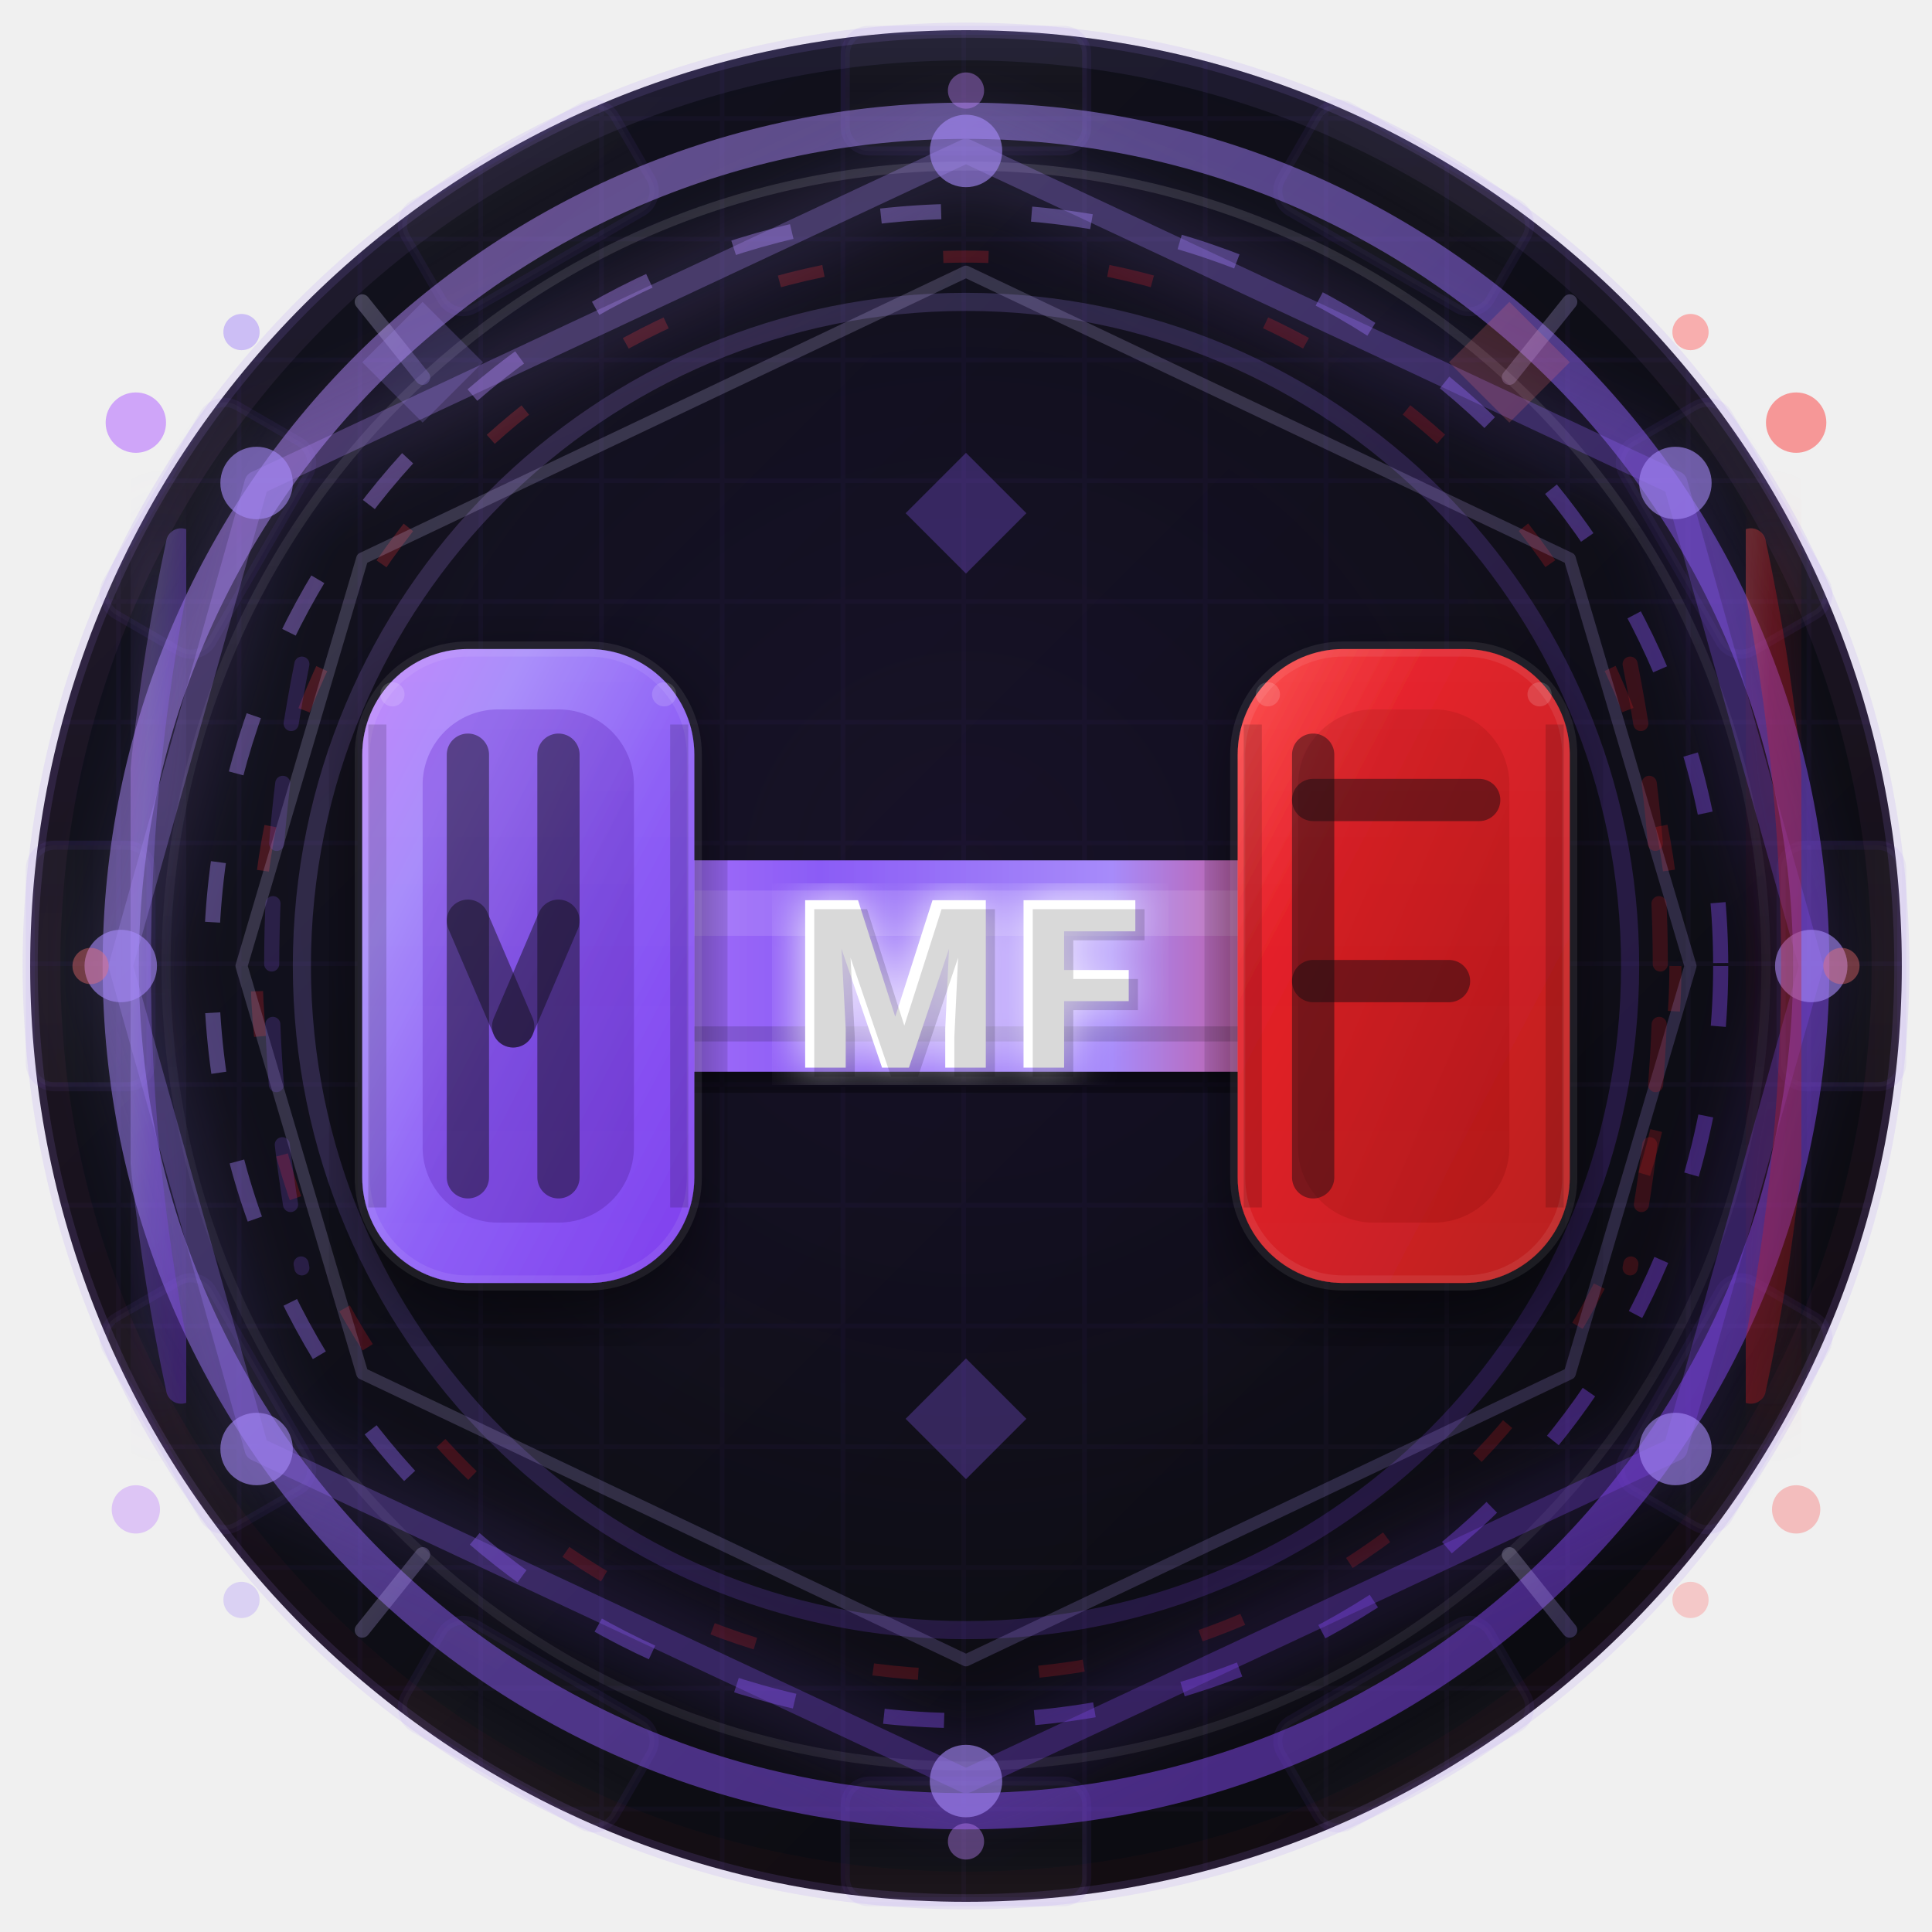
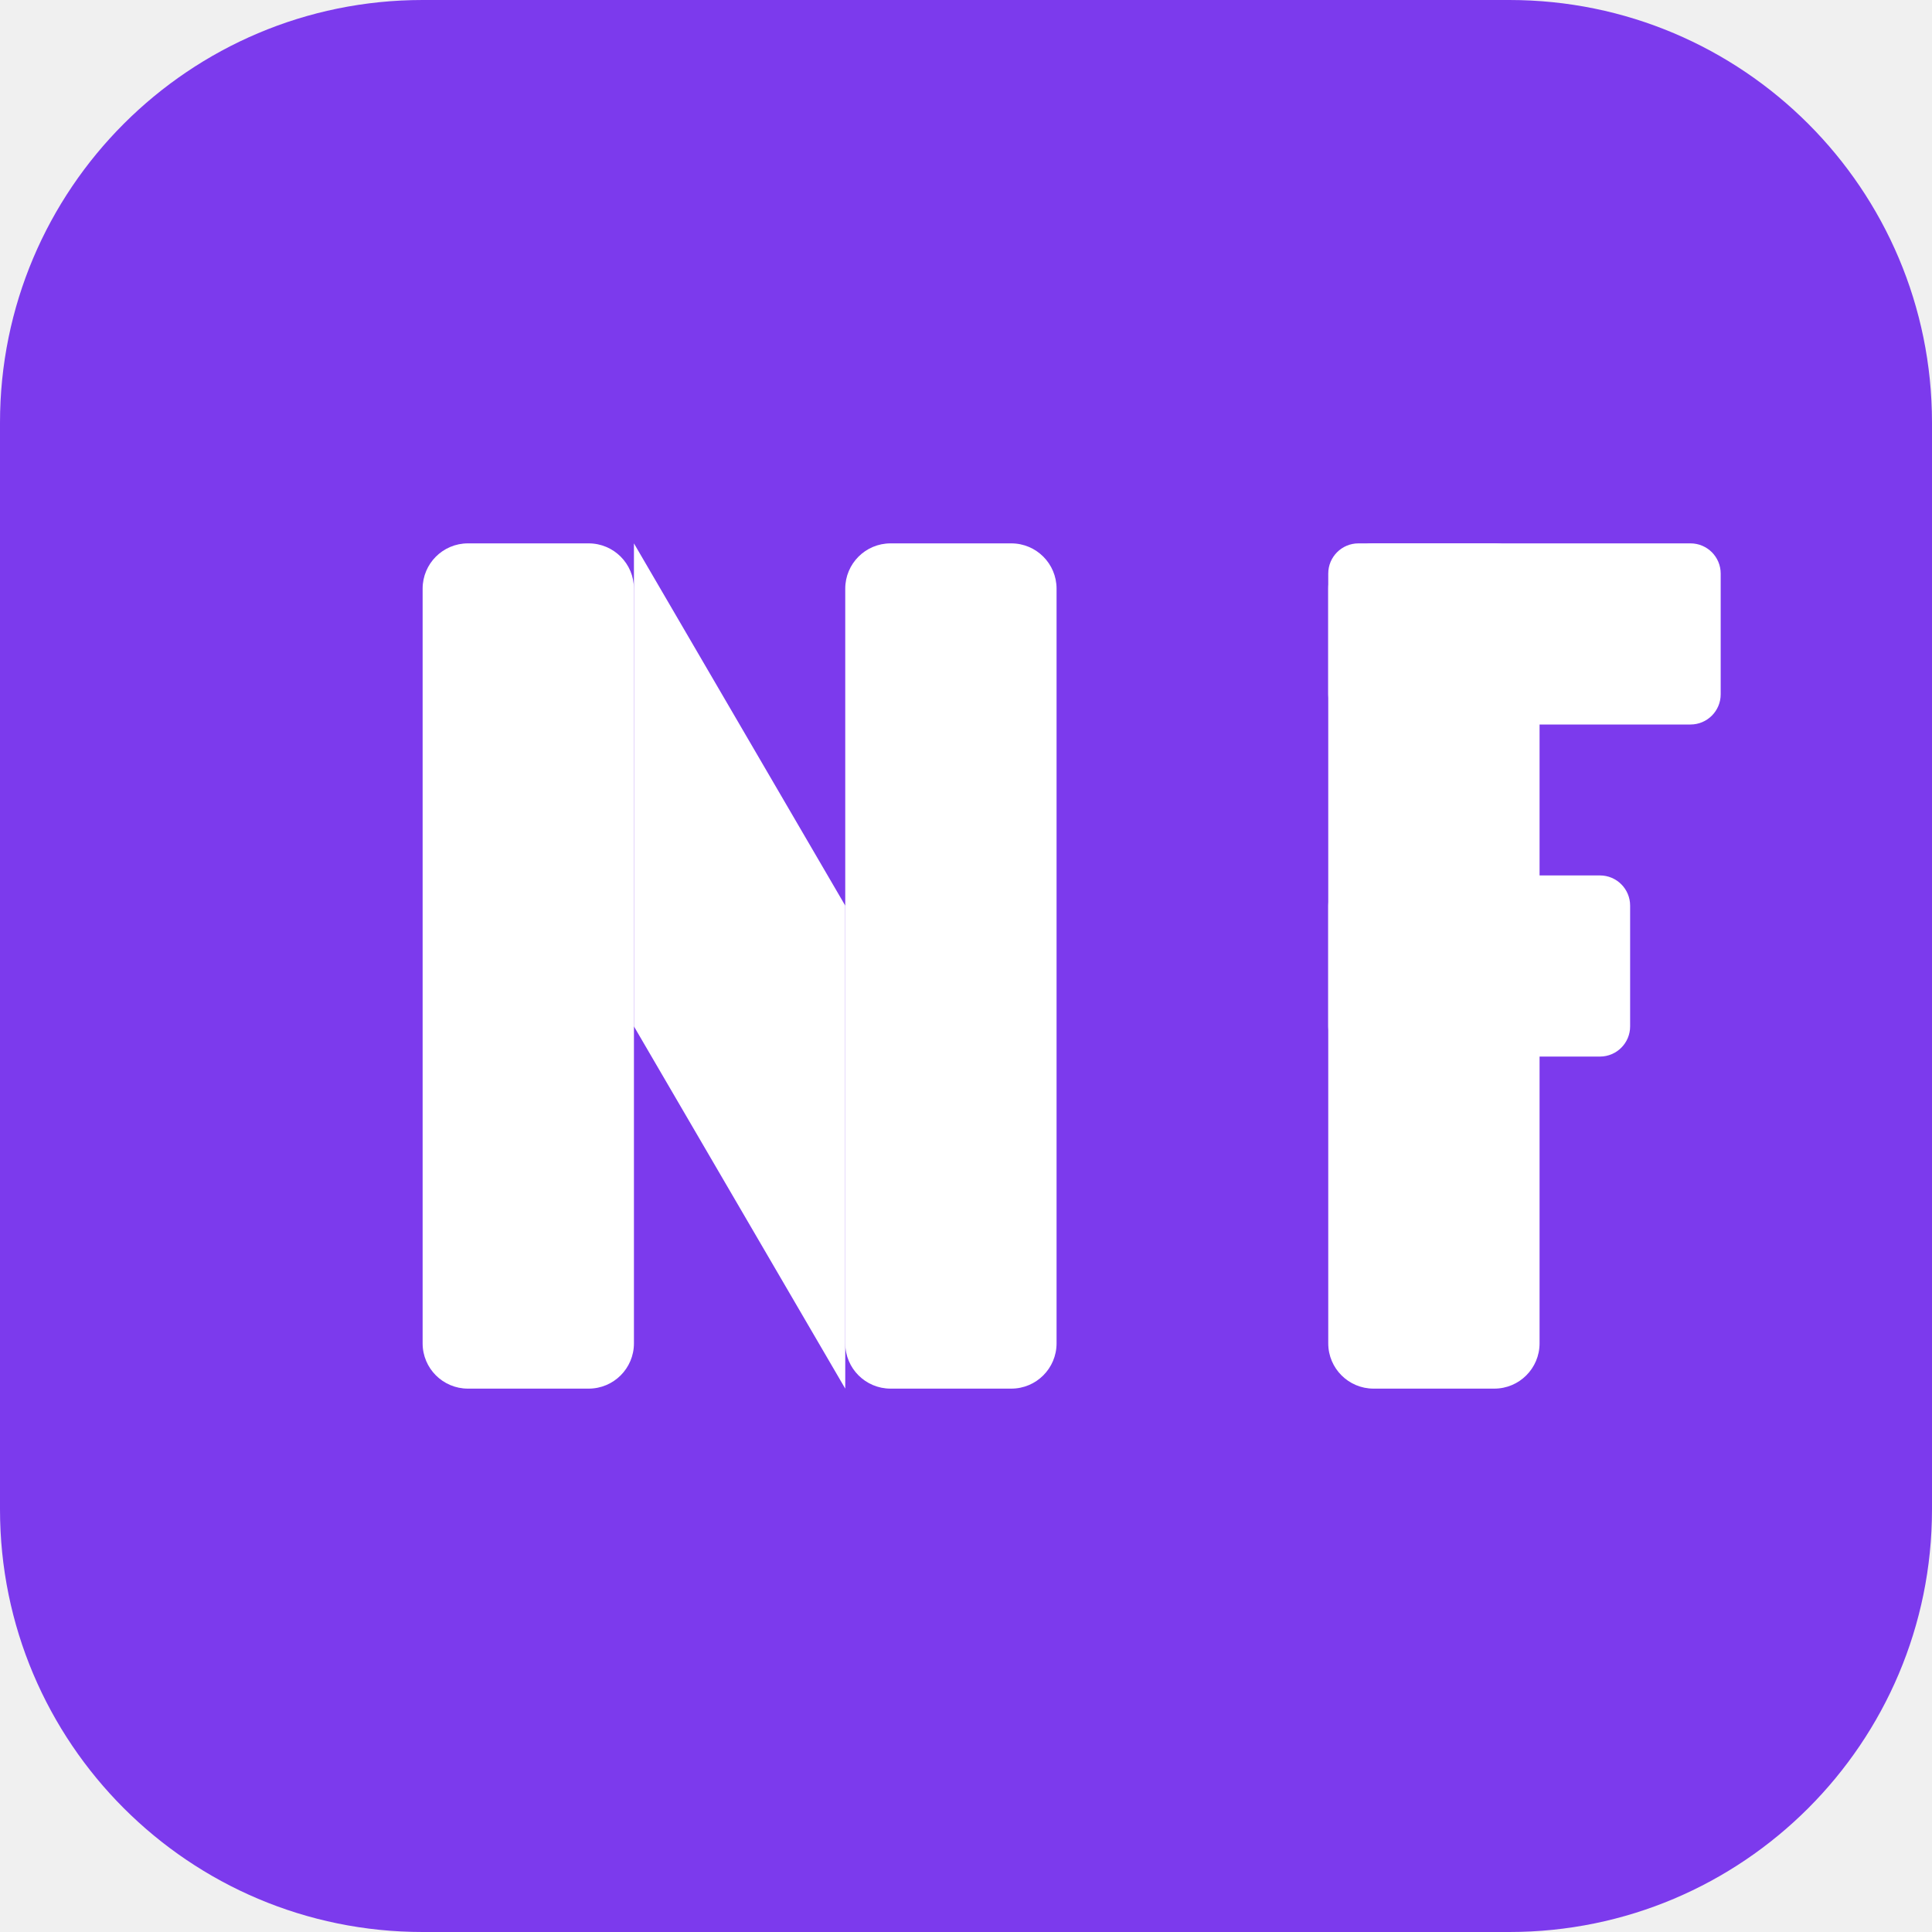
<svg xmlns="http://www.w3.org/2000/svg" width="64" height="64" viewBox="0 0 64 64">
-   <defs>
-     <linearGradient id="gBg" x1="0" y1="0" x2="1" y2="1">
-       <stop offset="0%" stop-color="#12121e" />
-       <stop offset="50%" stop-color="#0e0e16" />
-       <stop offset="100%" stop-color="#0a0a0f" />
-     </linearGradient>
-     <linearGradient id="gPurple" x1="0" y1="0" x2="1" y2="1">
-       <stop offset="0%" stop-color="#c084fc" />
-       <stop offset="25%" stop-color="#a78bfa" />
-       <stop offset="55%" stop-color="#8b5cf6" />
-       <stop offset="100%" stop-color="#7c3aed" />
-     </linearGradient>
-     <linearGradient id="gPurpleDark" x1="0" y1="0" x2="1" y2="1">
-       <stop offset="0%" stop-color="#6d28d9" />
-       <stop offset="100%" stop-color="#4c1d95" />
-     </linearGradient>
-     <linearGradient id="gPurpleLight" x1="0" y1="0" x2="1" y2="1">
-       <stop offset="0%" stop-color="#ddd6fe" />
-       <stop offset="100%" stop-color="#a78bfa" />
-     </linearGradient>
-     <linearGradient id="gRed" x1="0" y1="0" x2="1" y2="1">
-       <stop offset="0%" stop-color="#ff4d4d" />
-       <stop offset="30%" stop-color="#e31c25" />
-       <stop offset="100%" stop-color="#b71c1c" />
-     </linearGradient>
-     <linearGradient id="gRedDark" x1="0" y1="0" x2="1" y2="1">
-       <stop offset="0%" stop-color="#b71c1c" />
-       <stop offset="100%" stop-color="#8b0000" />
-     </linearGradient>
-     <linearGradient id="gBar" x1="0" y1="0" x2="1" y2="0">
-       <stop offset="0%" stop-color="#c084fc" />
-       <stop offset="35%" stop-color="#8b5cf6" />
-       <stop offset="65%" stop-color="#a78bfa" />
-       <stop offset="100%" stop-color="#e31c25" />
-     </linearGradient>
-     <linearGradient id="gMetal" x1="0" y1="0" x2="0" y2="1">
-       <stop offset="0%" stop-color="rgba(255,255,255,0.12)" />
-       <stop offset="50%" stop-color="rgba(255,255,255,0.04)" />
-       <stop offset="100%" stop-color="rgba(255,255,255,0.08)" />
-     </linearGradient>
-     <linearGradient id="gAccent" x1="0" y1="0" x2="0" y2="1">
-       <stop offset="0%" stop-color="#a78bfa" stop-opacity="0.3" />
-       <stop offset="100%" stop-color="#e31c25" stop-opacity="0.1" />
-     </linearGradient>
-     <radialGradient id="gGlow" cx="50%" cy="45%" r="50%">
-       <stop offset="0%" stop-color="#7c3aed" stop-opacity="0.08" />
-       <stop offset="60%" stop-color="#7c3aed" stop-opacity="0.03" />
-       <stop offset="100%" stop-color="#0a0a0f" stop-opacity="0" />
-     </radialGradient>
-     <filter id="fGlow">
-       <feGaussianBlur stdDeviation="1.2" result="blur" />
-       <feMerge>
-         <feMergeNode in="blur" />
-         <feMergeNode in="SourceGraphic" />
-       </feMerge>
-     </filter>
-     <filter id="fShadow">
-       <feDropShadow dx="0" dy="1" stdDeviation="1.5" flood-color="#000" flood-opacity="0.6" />
-     </filter>
-     <filter id="fInnerGlow">
-       <feGaussianBlur stdDeviation="0.8" result="blur" />
-       <feComposite in="blur" in2="SourceAlpha" operator="in" />
-       <feMerge>
-         <feMergeNode in="SourceGraphic" />
-         <feMergeNode in="blur" />
-       </feMerge>
-     </filter>
-     <clipPath id="cCircle">
-       <circle cx="32" cy="32" r="30" />
-     </clipPath>
-     <pattern id="pGrid" width="4" height="4" patternUnits="userSpaceOnUse">
-       <path d="M4 0L4 4M0 4L4 4" stroke="rgba(139,92,246,0.04)" stroke-width="0.3" />
-     </pattern>
-   </defs>
-   <circle cx="32" cy="32" r="31" fill="url(#gBg)" stroke="rgba(139,92,246,0.12)" stroke-width="0.5" />
-   <circle cx="32" cy="32" r="31" fill="url(#pGrid)" />
-   <circle cx="32" cy="32" r="31" fill="url(#gGlow)" />
-   <g opacity="0.35" fill="url(#gMetal)" stroke="rgba(139,92,246,0.2)" stroke-width="0.3">
-     <rect x="28" y="1" width="8" height="4" rx="0.8" transform="rotate(0 32 32)" />
-     <rect x="28" y="1" width="8" height="4" rx="0.8" transform="rotate(30 32 32)" />
-     <rect x="28" y="1" width="8" height="4" rx="0.8" transform="rotate(60 32 32)" />
-     <rect x="28" y="1" width="8" height="4" rx="0.8" transform="rotate(90 32 32)" />
-     <rect x="28" y="1" width="8" height="4" rx="0.8" transform="rotate(120 32 32)" />
-     <rect x="28" y="1" width="8" height="4" rx="0.8" transform="rotate(150 32 32)" />
-     <rect x="28" y="1" width="8" height="4" rx="0.8" transform="rotate(180 32 32)" />
-     <rect x="28" y="1" width="8" height="4" rx="0.8" transform="rotate(210 32 32)" />
-     <rect x="28" y="1" width="8" height="4" rx="0.8" transform="rotate(240 32 32)" />
-     <rect x="28" y="1" width="8" height="4" rx="0.8" transform="rotate(270 32 32)" />
-     <rect x="28" y="1" width="8" height="4" rx="0.8" transform="rotate(300 32 32)" />
-     <rect x="28" y="1" width="8" height="4" rx="0.8" transform="rotate(330 32 32)" />
-   </g>
-   <circle cx="32" cy="32" r="28" fill="none" stroke="url(#gPurple)" stroke-width="1.2" opacity="0.5" />
-   <circle cx="32" cy="32" r="26.5" fill="none" stroke="url(#gMetal)" stroke-width="0.3" />
-   <circle cx="32" cy="32" r="25" fill="none" stroke="url(#gPurple)" stroke-width="0.5" stroke-dasharray="2 3" opacity="0.4" />
-   <circle cx="32" cy="32" r="23.5" fill="none" stroke="url(#gRed)" stroke-width="0.4" stroke-dasharray="1.5 4" opacity="0.25" />
-   <circle cx="32" cy="32" r="22" fill="none" stroke="url(#gPurple)" stroke-width="0.6" opacity="0.2" />
-   <path d="M32 5 L55.5 16 L60 32 L55.5 48 L32 59 L8.5 48 L4 32 L8.5 16 Z" fill="none" stroke="url(#gPurple)" stroke-width="0.8" opacity="0.35" stroke-linejoin="round" filter="url(#fGlow)" />
-   <path d="M32 9 L52 18.5 L56 32 L52 45.5 L32 55 L12 45.5 L8 32 L12 18.5 Z" fill="none" stroke="url(#gPurpleLight)" stroke-width="0.4" opacity="0.2" stroke-linejoin="round" />
-   <circle cx="32" cy="5" r="1.2" fill="#a78bfa" opacity="0.6" />
-   <circle cx="55.5" cy="16" r="1.2" fill="#a78bfa" opacity="0.6" />
-   <circle cx="60" cy="32" r="1.2" fill="#a78bfa" opacity="0.6" />
-   <circle cx="55.5" cy="48" r="1.2" fill="#a78bfa" opacity="0.6" />
-   <circle cx="32" cy="59" r="1.2" fill="#a78bfa" opacity="0.6" />
-   <circle cx="8.5" cy="48" r="1.2" fill="#a78bfa" opacity="0.6" />
-   <circle cx="4" cy="32" r="1.2" fill="#a78bfa" opacity="0.6" />
-   <circle cx="8.5" cy="16" r="1.2" fill="#a78bfa" opacity="0.6" />
-   <g opacity="0.25" stroke="url(#gPurpleLight)" stroke-width="0.5" stroke-linecap="round">
-     <line x1="32" y1="3.5" x2="32" y2="6.5" />
-     <line x1="60.5" y1="32" x2="57.5" y2="32" />
-     <line x1="32" y1="60.5" x2="32" y2="57.5" />
-     <line x1="3.5" y1="32" x2="6.5" y2="32" />
-     <line x1="52" y1="10" x2="50" y2="12.5" />
-     <line x1="52" y1="54" x2="50" y2="51.5" />
-     <line x1="12" y1="10" x2="14" y2="12.5" />
-     <line x1="12" y1="54" x2="14" y2="51.5" />
-   </g>
-   <g fill="#8b5cf6" opacity="0.3">
-     <polygon points="32,15 34,17 32,19 30,17" />
-     <polygon points="49,32 47,34 45,32 47,30" />
-     <polygon points="32,49 34,47 32,45 30,47" />
-     <polygon points="15,32 17,34 19,32 17,30" />
-   </g>
-   <rect x="16" y="28.5" width="32" height="7" rx="3" fill="url(#gBar)" filter="url(#fShadow)" />
-   <rect x="18" y="29.5" width="28" height="1.5" rx="0.75" fill="#fff" opacity="0.12" />
-   <rect x="18" y="34" width="28" height="0.5" rx="0.25" fill="#000" opacity="0.15" />
-   <rect x="12" y="21.5" width="11" height="21" rx="3.5" fill="url(#gPurple)" filter="url(#fShadow)" />
-   <rect x="14" y="23.5" width="7" height="17" rx="2.5" fill="url(#gPurpleDark)" opacity="0.35" />
-   <rect x="12" y="21.5" width="11" height="21" rx="3.5" fill="url(#gMetal)" opacity="0.3" />
-   <rect x="12" y="21.5" width="11" height="21" rx="3.5" fill="none" stroke="rgba(255,255,255,0.08)" stroke-width="0.5" />
-   <line x1="15.5" y1="25" x2="15.5" y2="39" stroke="#0a0a0f" stroke-width="1.4" stroke-linecap="round" opacity="0.45" />
-   <line x1="15.5" y1="30.5" x2="17" y2="34" stroke="#0a0a0f" stroke-width="1.4" stroke-linecap="round" opacity="0.45" />
-   <line x1="17" y1="34" x2="18.5" y2="30.5" stroke="#0a0a0f" stroke-width="1.4" stroke-linecap="round" opacity="0.45" />
-   <line x1="18.5" y1="25" x2="18.5" y2="39" stroke="#0a0a0f" stroke-width="1.4" stroke-linecap="round" opacity="0.45" />
-   <rect x="41" y="21.5" width="11" height="21" rx="3.5" fill="url(#gRed)" filter="url(#fShadow)" />
-   <rect x="43" y="23.5" width="7" height="17" rx="2.5" fill="url(#gRedDark)" opacity="0.3" />
-   <rect x="41" y="21.5" width="11" height="21" rx="3.5" fill="url(#gMetal)" opacity="0.3" />
-   <rect x="41" y="21.5" width="11" height="21" rx="3.5" fill="none" stroke="rgba(255,255,255,0.08)" stroke-width="0.5" />
-   <line x1="43.5" y1="25" x2="43.5" y2="39" stroke="#0a0a0f" stroke-width="1.4" stroke-linecap="round" opacity="0.45" />
-   <line x1="43.5" y1="26.5" x2="49" y2="26.5" stroke="#0a0a0f" stroke-width="1.4" stroke-linecap="round" opacity="0.45" />
-   <line x1="43.5" y1="32.5" x2="48" y2="32.5" stroke="#0a0a0f" stroke-width="1.4" stroke-linecap="round" opacity="0.45" />
-   <line x1="12.5" y1="24" x2="12.5" y2="40" stroke="#000" stroke-width="0.6" opacity="0.15" />
-   <line x1="22.5" y1="24" x2="22.5" y2="40" stroke="#000" stroke-width="0.6" opacity="0.15" />
-   <line x1="41.5" y1="24" x2="41.5" y2="40" stroke="#000" stroke-width="0.6" opacity="0.15" />
-   <line x1="51.5" y1="24" x2="51.5" y2="40" stroke="#000" stroke-width="0.6" opacity="0.15" />
-   <text x="32" y="32.7" text-anchor="middle" dominant-baseline="central" font-family="system-ui,-apple-system,'Segoe UI',Roboto,sans-serif" font-weight="900" font-size="7.8" fill="#ffffff" letter-spacing="0.4" filter="url(#fInnerGlow)">MF</text>
-   <text x="32.3" y="33" text-anchor="middle" dominant-baseline="central" font-family="system-ui,-apple-system,'Segoe UI',Roboto,sans-serif" font-weight="900" font-size="7.8" fill="#000" opacity="0.15" letter-spacing="0.4">MF</text>
-   <path d="M6 18 Q3 32 6 46" fill="none" stroke="url(#gPurple)" stroke-width="1" opacity="0.35" stroke-linecap="round" filter="url(#fGlow)" />
-   <path d="M58 18 Q61 32 58 46" fill="none" stroke="url(#gRed)" stroke-width="1" opacity="0.35" stroke-linecap="round" filter="url(#fGlow)" />
-   <path d="M10 22 Q8 32 10 42" fill="none" stroke="#8b5cf6" stroke-width="0.5" stroke-dasharray="2 2" opacity="0.2" stroke-linecap="round" />
-   <path d="M54 22 Q56 32 54 42" fill="none" stroke="#e31c25" stroke-width="0.5" stroke-dasharray="2 2" opacity="0.2" stroke-linecap="round" />
-   <circle cx="4.5" cy="14" r="1" fill="#c084fc" opacity="0.7" />
-   <circle cx="59.5" cy="14" r="1" fill="#f87171" opacity="0.7" />
-   <circle cx="4.5" cy="50" r="0.8" fill="#c084fc" opacity="0.4" />
-   <circle cx="59.5" cy="50" r="0.8" fill="#f87171" opacity="0.4" />
-   <circle cx="8" cy="11" r="0.6" fill="#a78bfa" opacity="0.5" />
-   <circle cx="56" cy="11" r="0.6" fill="#ff6b6b" opacity="0.5" />
-   <circle cx="8" cy="53" r="0.6" fill="#a78bfa" opacity="0.3" />
-   <circle cx="56" cy="53" r="0.6" fill="#ff6b6b" opacity="0.3" />
-   <circle cx="32" cy="3" r="0.6" fill="#c084fc" opacity="0.4" />
-   <circle cx="61" cy="32" r="0.6" fill="#f87171" opacity="0.4" />
-   <circle cx="32" cy="61" r="0.6" fill="#c084fc" opacity="0.4" />
-   <circle cx="3" cy="32" r="0.6" fill="#f87171" opacity="0.4" />
-   <path d="M14 10 L16 12 L14 14 L12 12 Z" fill="#a78bfa" opacity="0.2" />
-   <path d="M50 10 L52 12 L50 14 L48 12 Z" fill="#f87171" opacity="0.2" />
-   <circle cx="32" cy="32" r="30.5" fill="none" stroke="url(#gAccent)" stroke-width="1" opacity="0.3" />
-   <circle cx="13" cy="23" r="0.4" fill="#fff" opacity="0.15" />
-   <circle cx="22" cy="23" r="0.4" fill="#fff" opacity="0.15" />
-   <circle cx="42" cy="23" r="0.4" fill="#fff" opacity="0.15" />
-   <circle cx="51" cy="23" r="0.4" fill="#fff" opacity="0.15" />
-   <circle cx="32" cy="32" r="31" fill="none" stroke="rgba(255,255,255,0.03)" stroke-width="0.5" />
+   <rect x="0" y="0" width="64" height="64" rx="14" fill="#7c3aed" />
+   <rect x="14" y="18" width="7" height="28" rx="1.5" fill="#ffffff" />
+   <rect x="28" y="18" width="7" height="28" rx="1.5" fill="#ffffff" />
+   <polygon points="21,18 28,30 28,46 21,34" fill="#ffffff" />
+   <rect x="44" y="18" width="7" height="28" rx="1.5" fill="#ffffff" />
+   <rect x="44" y="18" width="13" height="6" rx="1" fill="#ffffff" />
+   <rect x="44" y="29" width="10" height="6" rx="1" fill="#ffffff" />
</svg>
